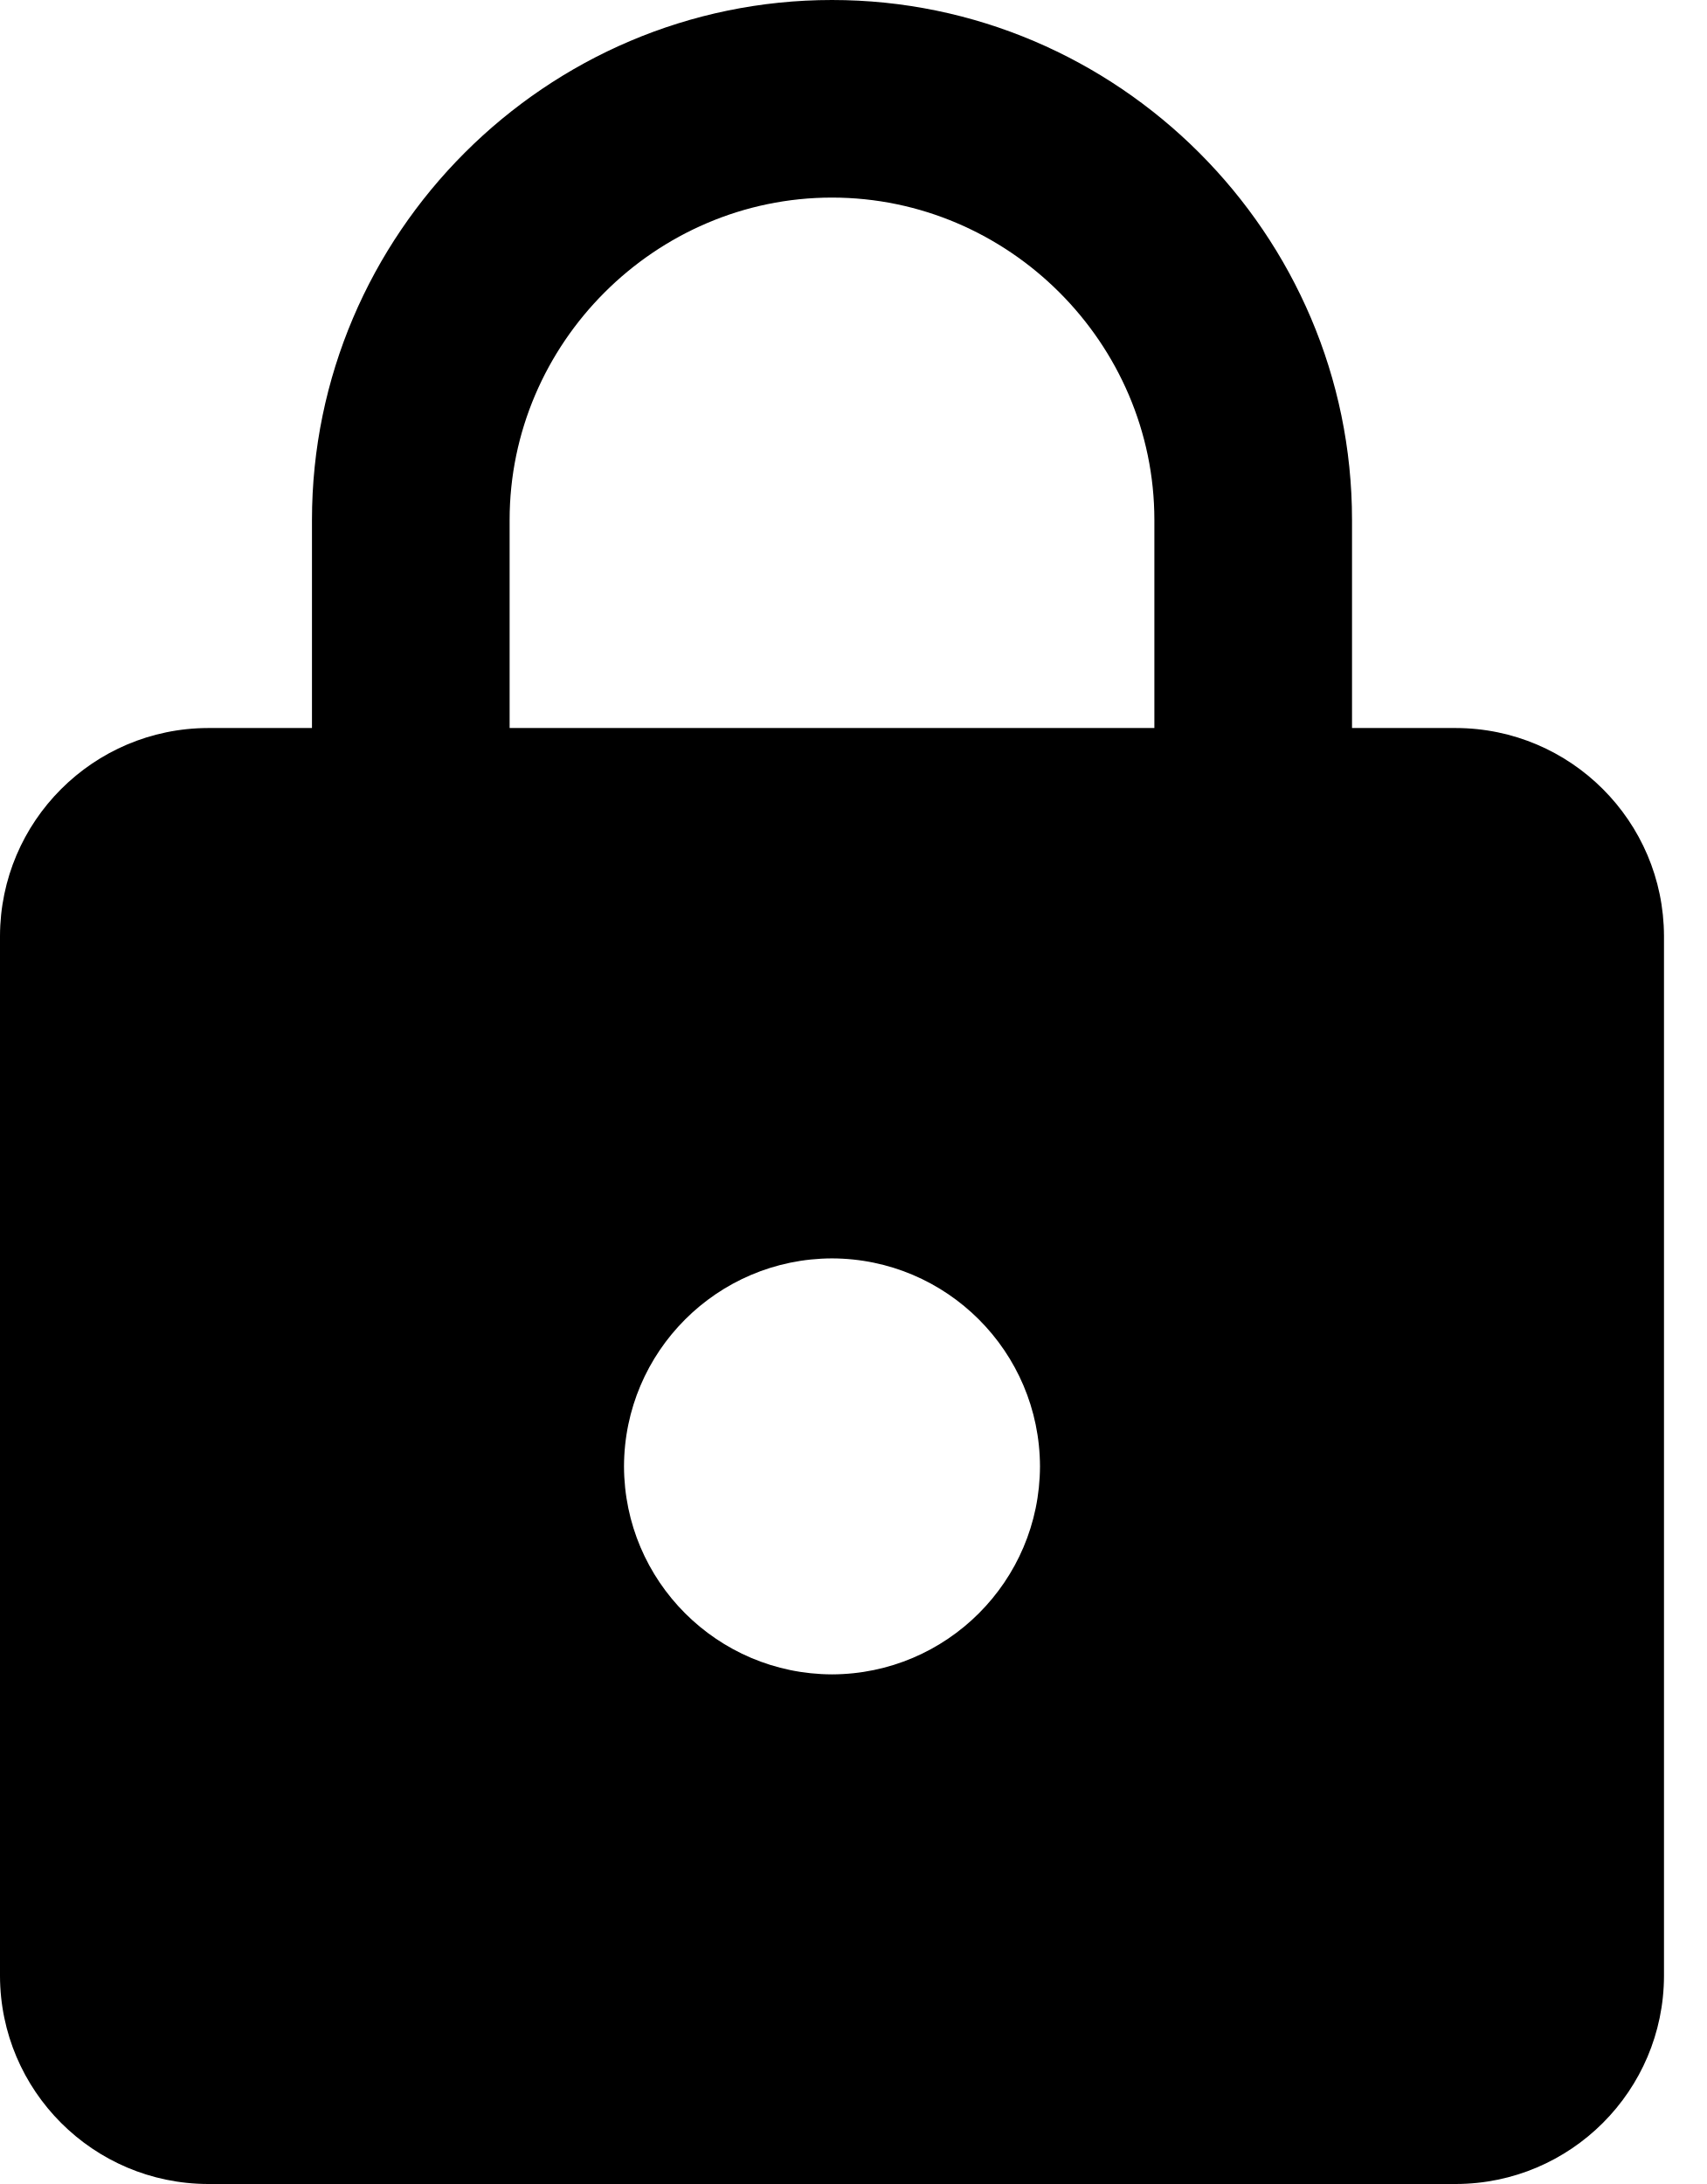
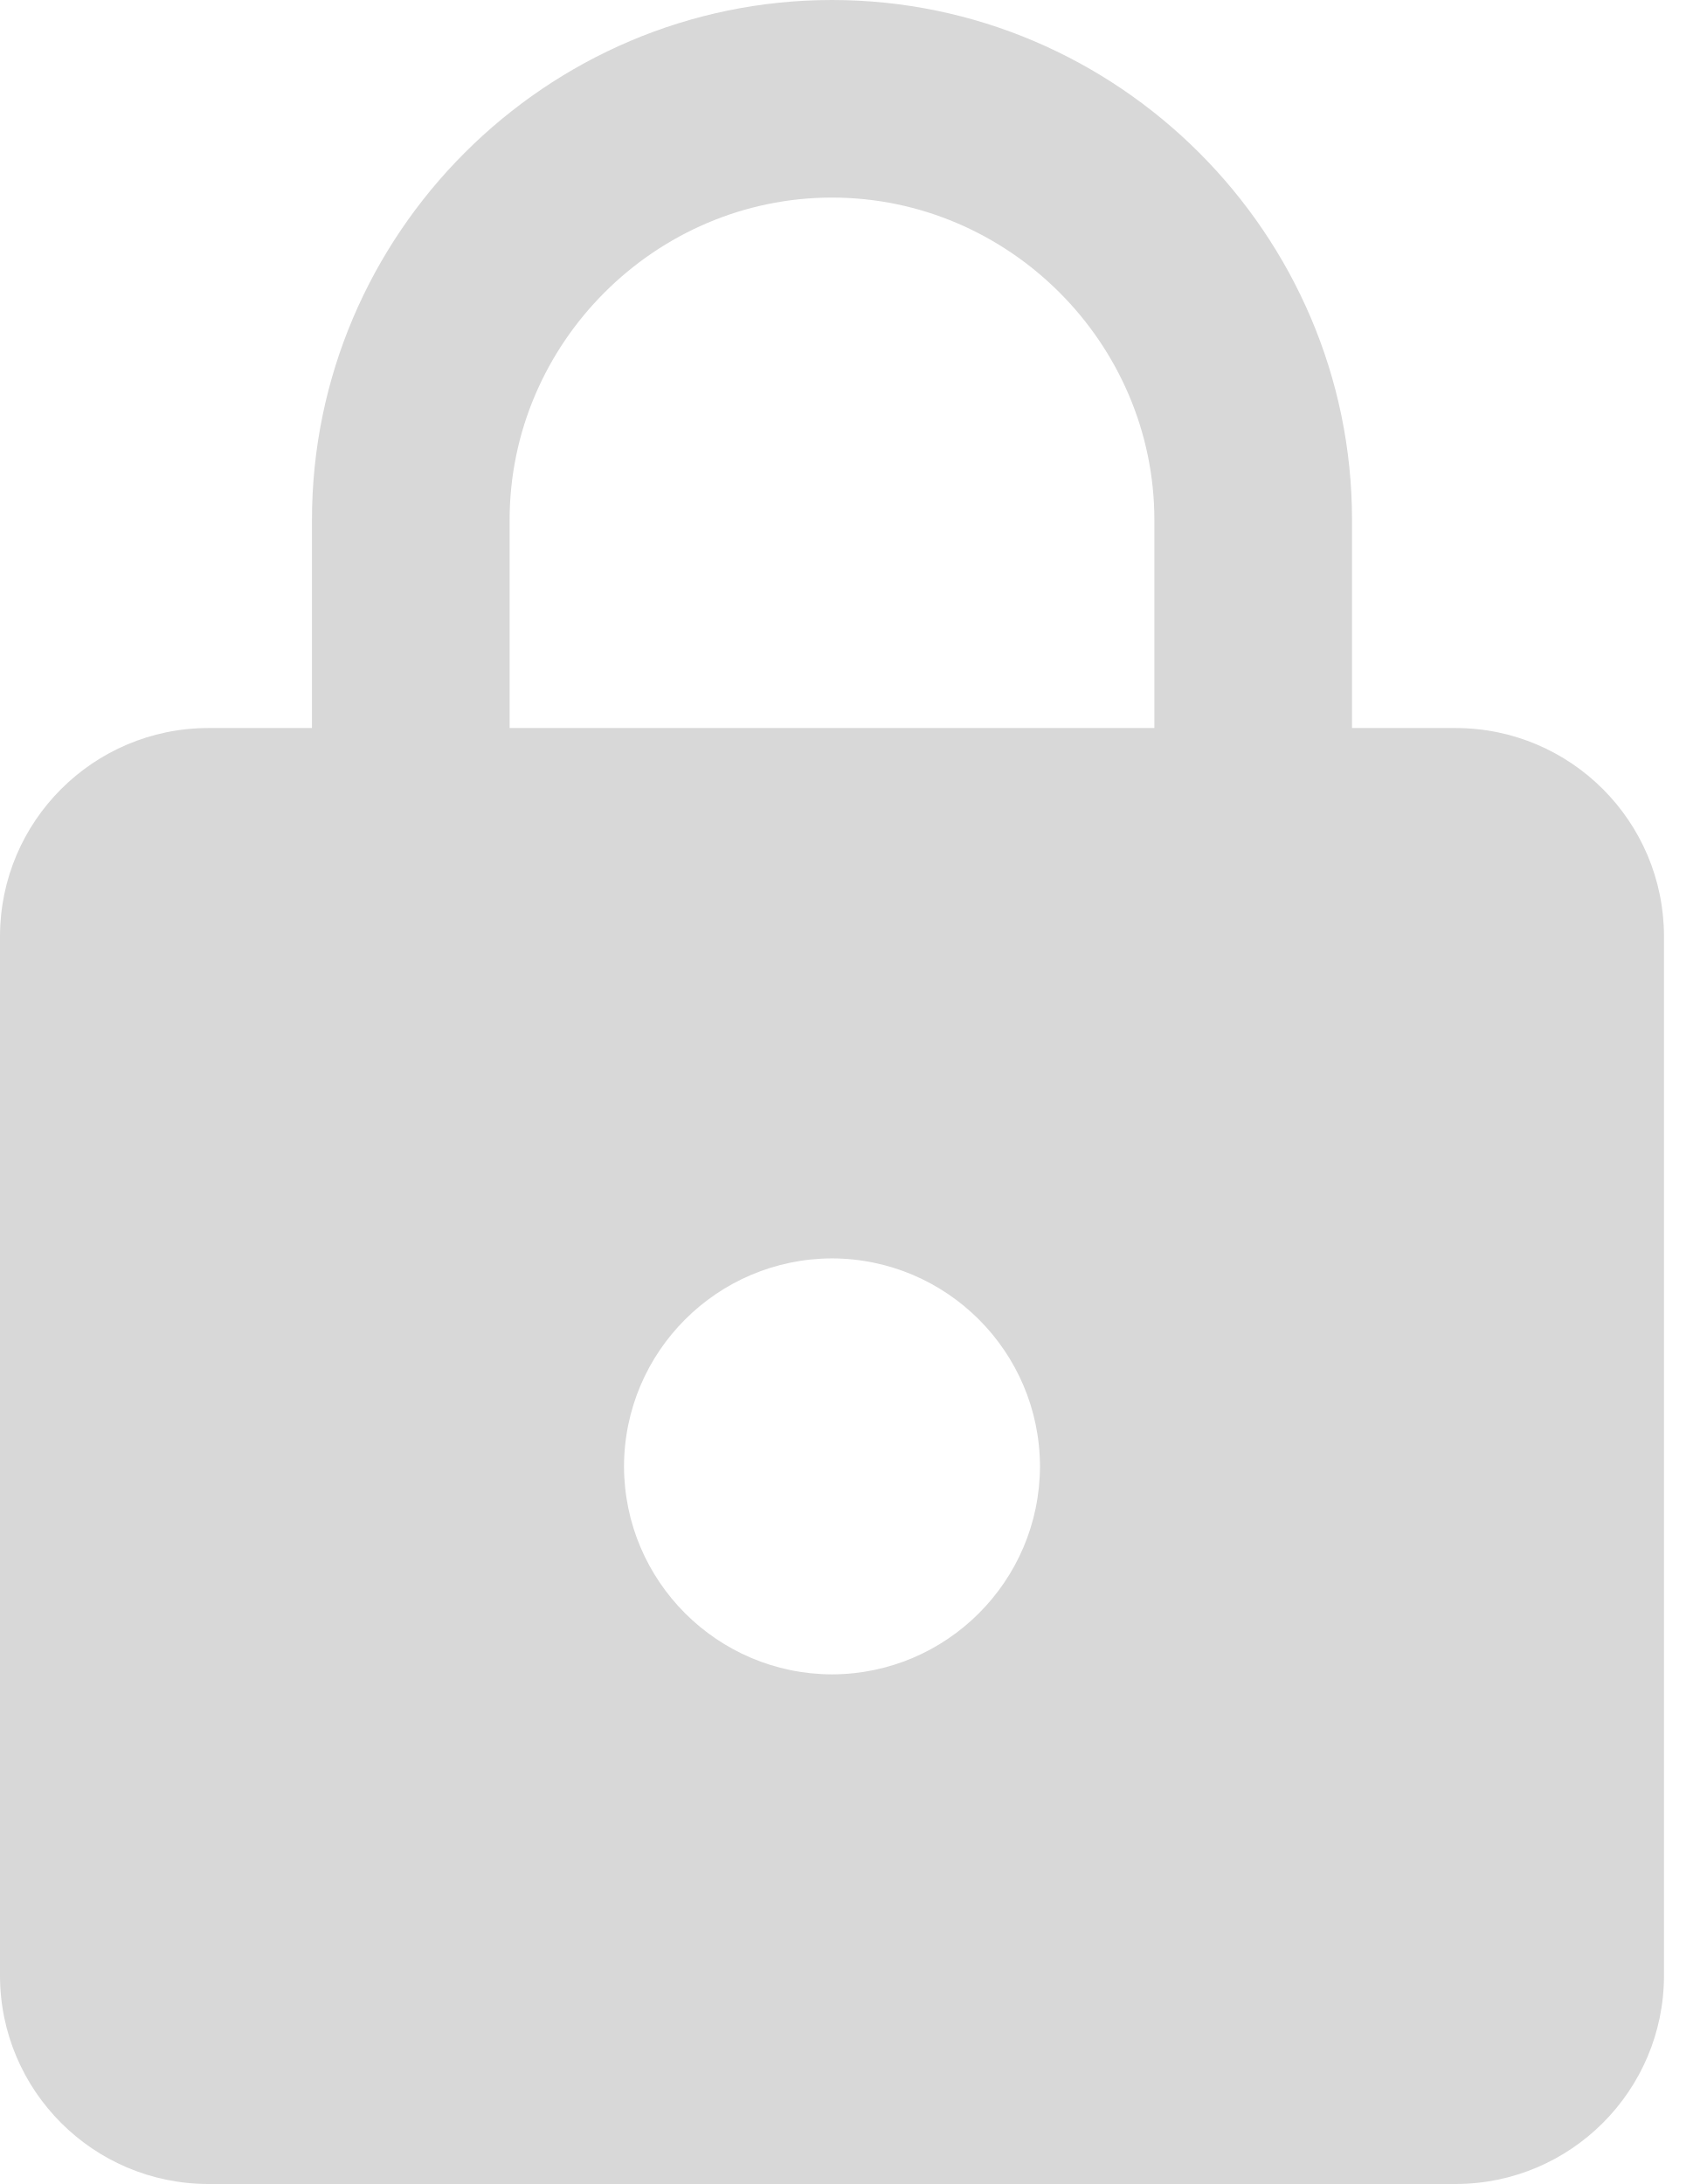
- <svg xmlns="http://www.w3.org/2000/svg" viewBox="0 0 25 32">
+ <svg xmlns="http://www.w3.org/2000/svg" viewBox="0 0 25 32" fill="#d8d8d8">
  <path d="M21.333 10.667H19.81V7.619C19.81 3.429 16.38 0 12.19 0 8 0 4.571 3.429 4.571 7.619v3.048H3.048A3.056 3.056 0 000 13.714v15.238A3.056 3.056 0 003.048 32h18.285a3.056 3.056 0 003.048-3.048V13.714a3.056 3.056 0 00-3.048-3.047zM12.19 24.533a3.056 3.056 0 01-3.047-3.047 3.056 3.056 0 013.047-3.048 3.056 3.056 0 013.048 3.048 3.056 3.056 0 01-3.048 3.047zm4.724-13.866H7.467V7.619c0-2.59 2.133-4.724 4.723-4.724 2.591 0 4.724 2.133 4.724 4.724v3.048z" />
</svg>
